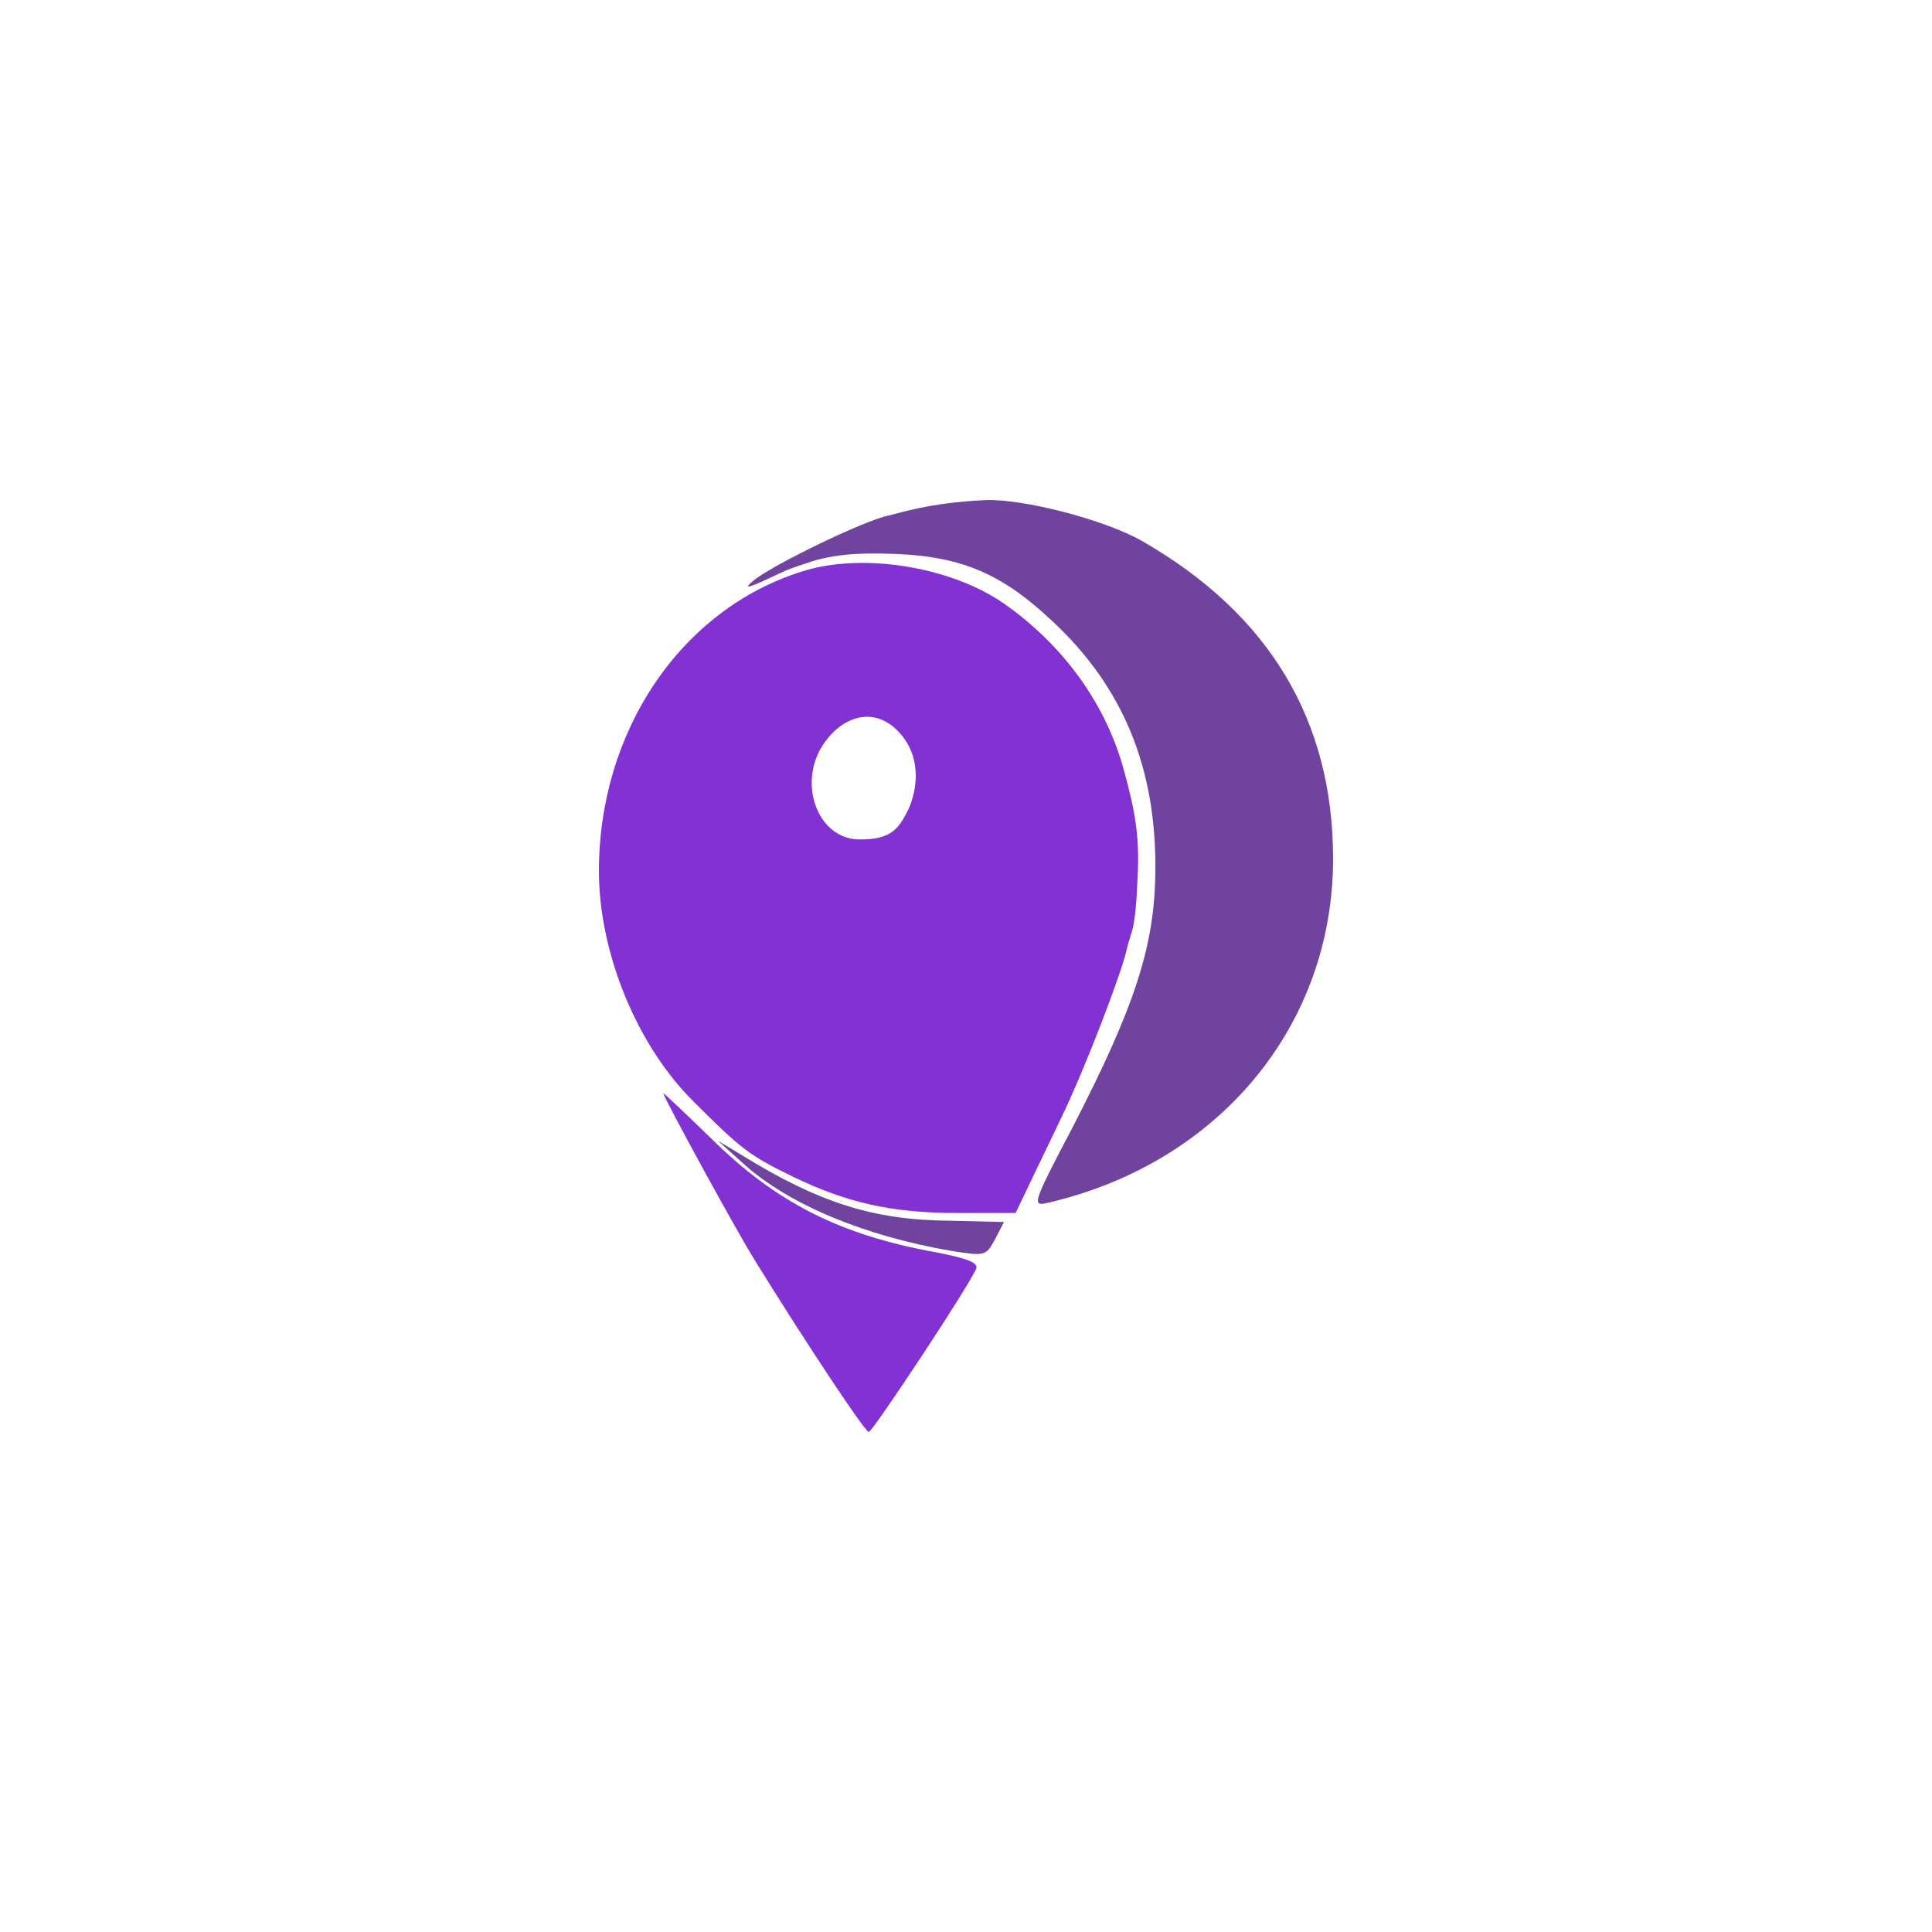
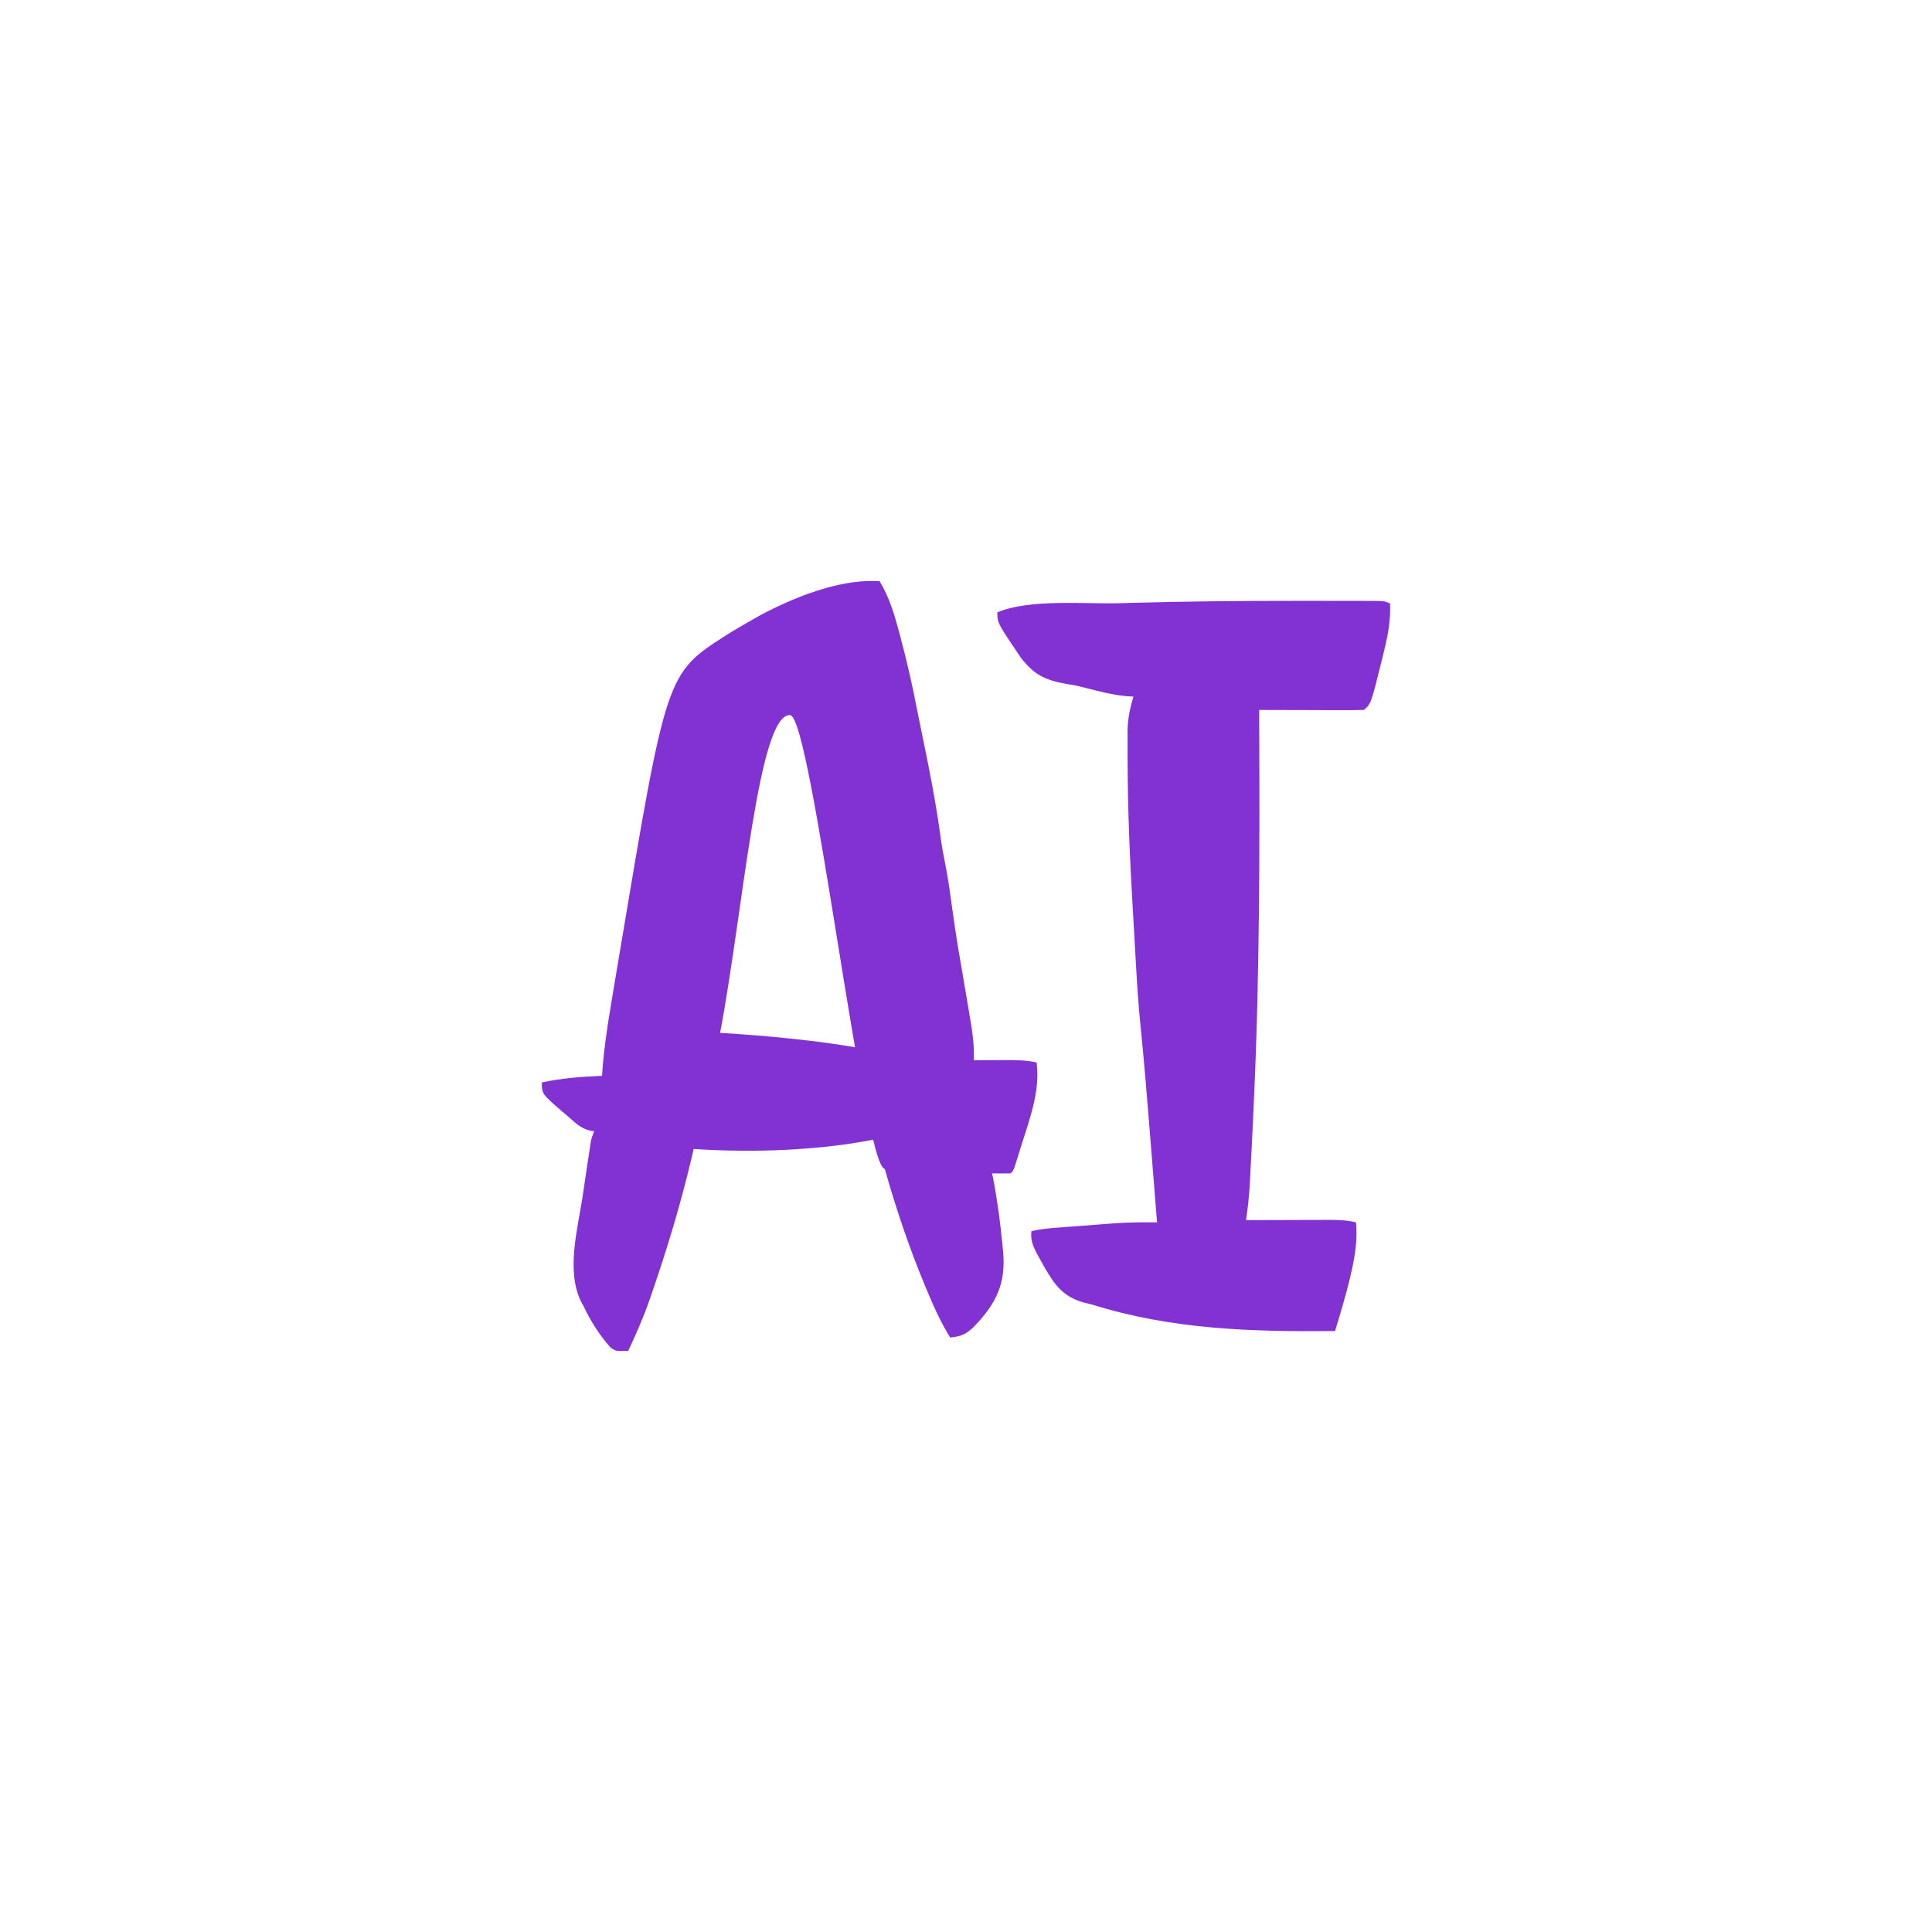
<svg xmlns="http://www.w3.org/2000/svg" viewBox="0 0 300 300">
-   <g transform="matrix(0.1, 0, 0, -0.1, 73, 243.351)" stroke="none">
-     <path fill="#8231d3" d="M 515 1546 C 327 1487 200 1298 200 1081 C 200 954 259 810 347 723 C 421 649 434 639 502 606 C 585 566 654 550 756 550 L 847 550 L 918 698 C 957 779 1011.468 923.059 1019.249 957.76 C 1027.091 992.733 1032.936 981.198 1036.795 1078.347 C 1038.981 1133.385 1033.71 1170.724 1014.84 1238.838 C 983.499 1351.97 911 1439 828 1497 C 745 1554 608 1576 515 1546 Z M 673.58 1287.336 C 700.089 1251.349 693.698 1206.155 680.832 1177.326 C 664.832 1144.326 652 1130 605 1130 C 539 1130 507 1219 550 1280 C 583 1327 636.523 1337.643 673.58 1287.336 Z" />
-     <path fill="#8231d3" d="M300 736 c0 -6 113 -213 143 -261 76 -123 170 -265 176 -265 6 0 158 230 167 254 3 9 -16 16 -63 25 -149 27 -248 77 -350 178 -40 39 -73 70 -73 69z" />
-     <path fill="#70439E" d="M 650 1633 C 613 1626 469 1556 440 1532 C 422 1517 432 1520 480 1543 C 493.959 1549.624 505.763 1553.469 516.253 1557.003 C 527.156 1560.677 536.664 1563.951 547.029 1566.229 C 568.841 1571.023 593.083 1574.517 635 1574 C 755 1573 820 1548 904 1469 C 1014 1367 1066 1240 1064 1080 C 1063 964 1032 870 935 682 C 872 562 872 560 898 566 C 1164 628 1340 842 1340 1100 C 1340 1314 1241.679 1479.418 1043.951 1593.123 C 985.96 1626.471 858.168 1659.455 799.659 1656.887 C 713.205 1653.092 664 1636 650 1633 Z" />
-     <path fill="#70439E" d="M425 626 c70 -63 188 -112 323 -135 51 -8 53 -8 67 18 l14 27 -85 2 c-118 1 -203 28 -324 103 l-35 21 40 -36z" />
+   <g transform="matrix(0.406499, 0, 0, 0.344439, -186.271, 73.23575)" style="">
+     <path style="stroke-width: 1; fill: #8231d3;" d="M 792.327 49.304 C 793.262 49.333 793.262 49.333 794.216 49.362 C 798.004 56.778 799.897 64.395 801.716 72.487 C 801.943 73.481 801.943 73.481 802.174 74.495 C 804.714 85.617 806.844 96.774 808.665 108.036 C 809.311 111.936 809.996 115.829 810.685 119.722 C 813.349 134.838 815.846 149.913 817.575 165.171 C 818.007 168.897 818.569 172.58 819.204 176.276 C 820.229 182.265 820.968 188.264 821.653 194.3 C 822.563 202.085 823.525 209.856 824.653 217.612 C 824.772 218.432 824.891 219.252 825.014 220.097 C 825.269 221.853 825.524 223.61 825.78 225.366 C 826.667 231.467 827.541 237.57 828.403 243.675 C 828.582 244.909 828.762 246.144 828.946 247.416 C 829.796 253.461 830.436 259.258 830.216 265.362 C 831.529 265.351 832.843 265.339 834.196 265.327 C 835.932 265.318 837.668 265.309 839.403 265.3 C 840.268 265.291 841.132 265.283 842.023 265.274 C 846.219 265.258 850.125 265.287 854.216 266.362 C 855.617 279.418 851.531 291.87 848.216 304.362 C 847.941 305.414 847.666 306.465 847.382 307.549 C 847.117 308.547 846.852 309.545 846.579 310.573 C 846.341 311.471 846.103 312.369 845.858 313.294 C 845.216 315.362 845.216 315.362 844.216 316.362 C 841.883 316.403 839.549 316.405 837.216 316.362 C 837.337 317.069 837.458 317.775 837.583 318.503 C 839.256 328.747 840.409 339.015 841.216 349.362 C 841.314 350.517 841.314 350.517 841.415 351.695 C 842.483 365.562 839.102 374.796 830.091 385.675 C 827.286 388.823 825.418 389.861 821.216 390.362 C 817.816 383.94 815.264 377.395 812.841 370.55 C 812.447 369.443 812.054 368.337 811.648 367.197 C 805.499 349.785 800.519 332.322 796.216 314.362 C 787.993 313.002 768.351 110.358 760.045 109.755 C 747.876 108.847 742.145 198.113 733.308 252.998 C 887.737 264.291 822.097 312.904 723.216 305.362 C 722.991 306.492 722.767 307.621 722.535 308.784 C 718.339 329.75 713.06 350.538 707.032 371.05 C 706.722 372.104 706.412 373.159 706.092 374.245 C 703.832 381.768 701.122 389.066 698.212 396.362 C 693.442 396.56 693.442 396.56 691.372 394.78 C 687.042 388.95 683.912 383.097 681.212 376.362 C 680.892 375.68 680.572 374.999 680.242 374.296 C 674.412 360.449 678.872 341.536 680.722 327.234 C 681.162 323.879 681.582 320.522 681.992 317.165 C 682.262 315.024 682.532 312.882 682.802 310.741 C 682.932 309.741 683.062 308.742 683.192 307.711 C 683.312 306.789 683.432 305.866 683.552 304.915 C 683.652 304.106 683.762 303.296 683.872 302.462 C 684.212 300.362 684.212 300.362 685.212 297.362 C 684.612 297.249 684.012 297.136 683.392 297.019 C 679.872 295.959 677.712 293.249 675.212 290.675 C 674.692 290.157 674.172 289.64 673.642 289.107 C 665.212 280.568 665.212 280.568 665.212 275.362 C 672.862 273.386 680.352 272.813 688.212 272.362 C 688.262 271.546 688.312 270.729 688.352 269.887 C 688.952 260.404 690.102 251.058 691.442 241.655 C 691.662 240.06 691.882 238.464 692.112 236.868 C 692.702 232.634 693.302 228.401 693.902 224.168 C 694.282 221.536 694.652 218.904 695.032 216.272 C 712.795 91.082 712.795 91.082 735.419 73.89 C 738.949 71.277 742.561 68.796 746.216 66.362 C 747.162 65.732 748.108 65.102 749.083 64.452 C 761.217 56.907 777.83 48.858 792.327 49.304 Z" />
+     <path style="stroke-width: 1; fill: #8231d3;" d="M 953.883 58.247 C 955.441 58.247 956.999 58.246 958.557 58.245 C 963.008 58.243 967.459 58.246 971.91 58.26 C 973.924 58.266 975.937 58.268 977.95 58.27 C 979.745 58.279 979.745 58.279 981.575 58.289 C 983.145 58.295 983.145 58.295 984.746 58.301 C 987.216 58.434 987.216 58.434 989.216 59.434 C 989.494 66.81 988.474 73.474 986.966 80.684 C 986.741 81.785 986.515 82.886 986.283 84.02 C 981.951 104.7 981.951 104.7 979.216 107.434 C 976.259 107.523 973.325 107.55 970.368 107.532 C 969.039 107.53 969.039 107.53 967.682 107.528 C 964.839 107.522 961.996 107.51 959.153 107.497 C 957.231 107.492 955.308 107.487 953.386 107.483 C 948.662 107.472 943.939 107.455 939.216 107.434 C 939.22 108.592 939.225 109.75 939.229 110.943 C 939.443 168.474 939.46 225.94 937.216 283.434 C 937.17 284.629 937.124 285.823 937.077 287.054 C 936.653 298.107 936.207 309.159 935.681 320.208 C 935.632 321.276 935.632 321.276 935.583 322.365 C 935.331 327.415 934.821 332.415 934.216 337.434 C 935.346 337.429 936.476 337.424 937.641 337.419 C 941.838 337.4 946.035 337.389 950.231 337.379 C 952.047 337.374 953.863 337.368 955.679 337.359 C 958.29 337.347 960.901 337.341 963.513 337.337 C 964.323 337.332 965.134 337.326 965.969 337.321 C 969.558 337.321 972.763 337.464 976.216 338.434 C 976.788 346.105 975.911 353.168 974.466 360.684 C 974.309 361.504 974.152 362.323 973.99 363.168 C 972.351 371.325 970.271 379.374 968.216 387.434 C 935.985 387.79 905.829 386.763 875.216 375.434 C 874.212 375.149 873.207 374.865 872.173 374.571 C 863.79 371.761 860.872 365.96 857.091 358.442 C 856.457 357.11 855.832 355.774 855.216 354.434 C 854.916 353.786 854.617 353.138 854.308 352.47 C 852.734 348.945 851.863 346.318 852.216 342.434 C 855.98 341.322 859.8 341.021 863.692 340.68 C 864.418 340.615 865.143 340.55 865.89 340.483 C 867.425 340.346 868.96 340.211 870.495 340.077 C 872.812 339.874 875.129 339.664 877.446 339.452 C 878.945 339.319 880.444 339.187 881.942 339.055 C 882.622 338.993 883.302 338.93 884.002 338.866 C 889.412 338.405 894.788 338.372 900.216 338.434 C 899.601 329.331 898.983 320.227 898.364 311.124 C 898.076 306.894 897.789 302.664 897.503 298.434 C 896.396 282.049 895.278 265.672 893.866 249.31 C 893.129 240.672 892.628 232.031 892.216 223.372 C 892.135 221.72 892.055 220.069 891.974 218.417 C 891.804 214.913 891.638 211.408 891.475 207.904 C 891.301 204.204 891.12 200.504 890.934 196.805 C 889.822 174.723 889.021 152.672 888.966 130.559 C 888.961 129.601 888.955 128.643 888.95 127.656 C 888.938 124.939 888.942 122.222 888.95 119.505 C 888.944 118.322 888.944 118.322 888.938 117.115 C 888.983 111.674 889.85 106.697 891.216 101.434 C 890.185 101.352 889.153 101.269 888.091 101.184 C 882.878 100.533 877.961 99.04 872.946 97.509 C 869.247 96.386 869.247 96.386 865.517 95.704 C 857.002 93.89 852.983 91.178 848.192 83.884 C 839.216 68.219 839.216 68.219 839.216 63.434 C 851.541 57.272 872.615 59.756 886.091 59.309 C 887.306 59.267 888.521 59.225 889.773 59.182 C 911.142 58.459 932.503 58.246 953.883 58.247 Z" />
  </g>
</svg>
